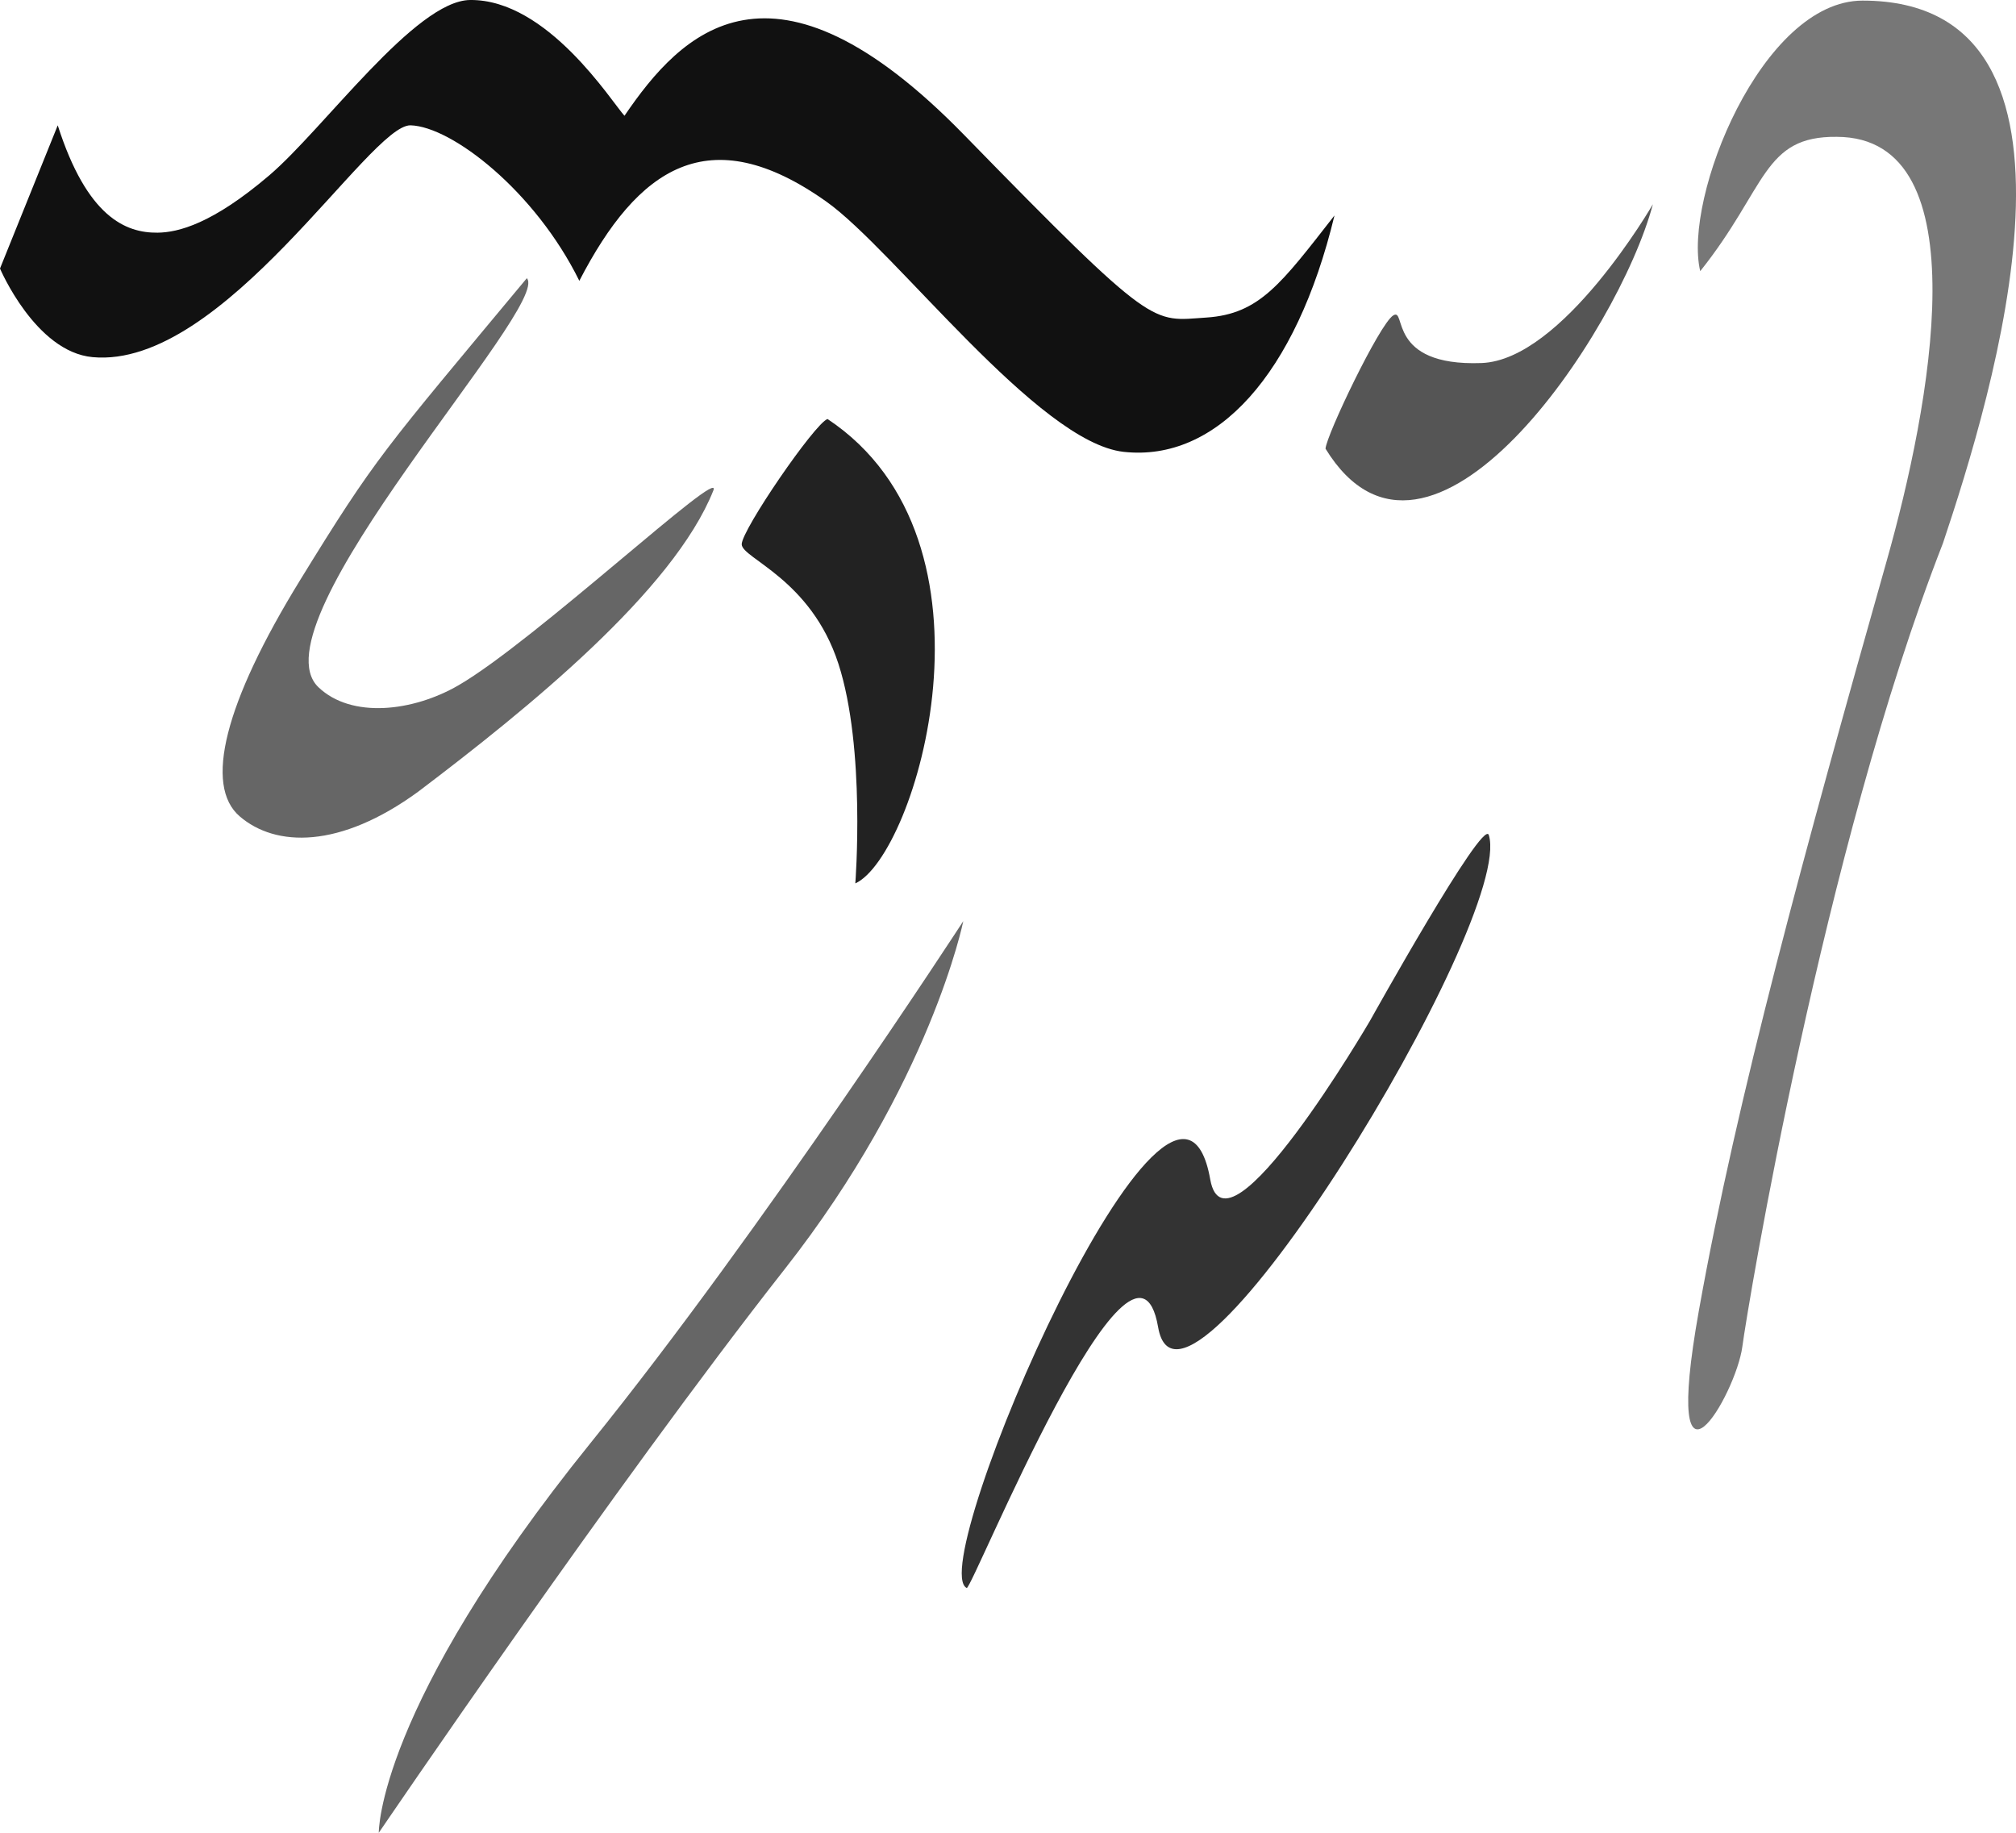
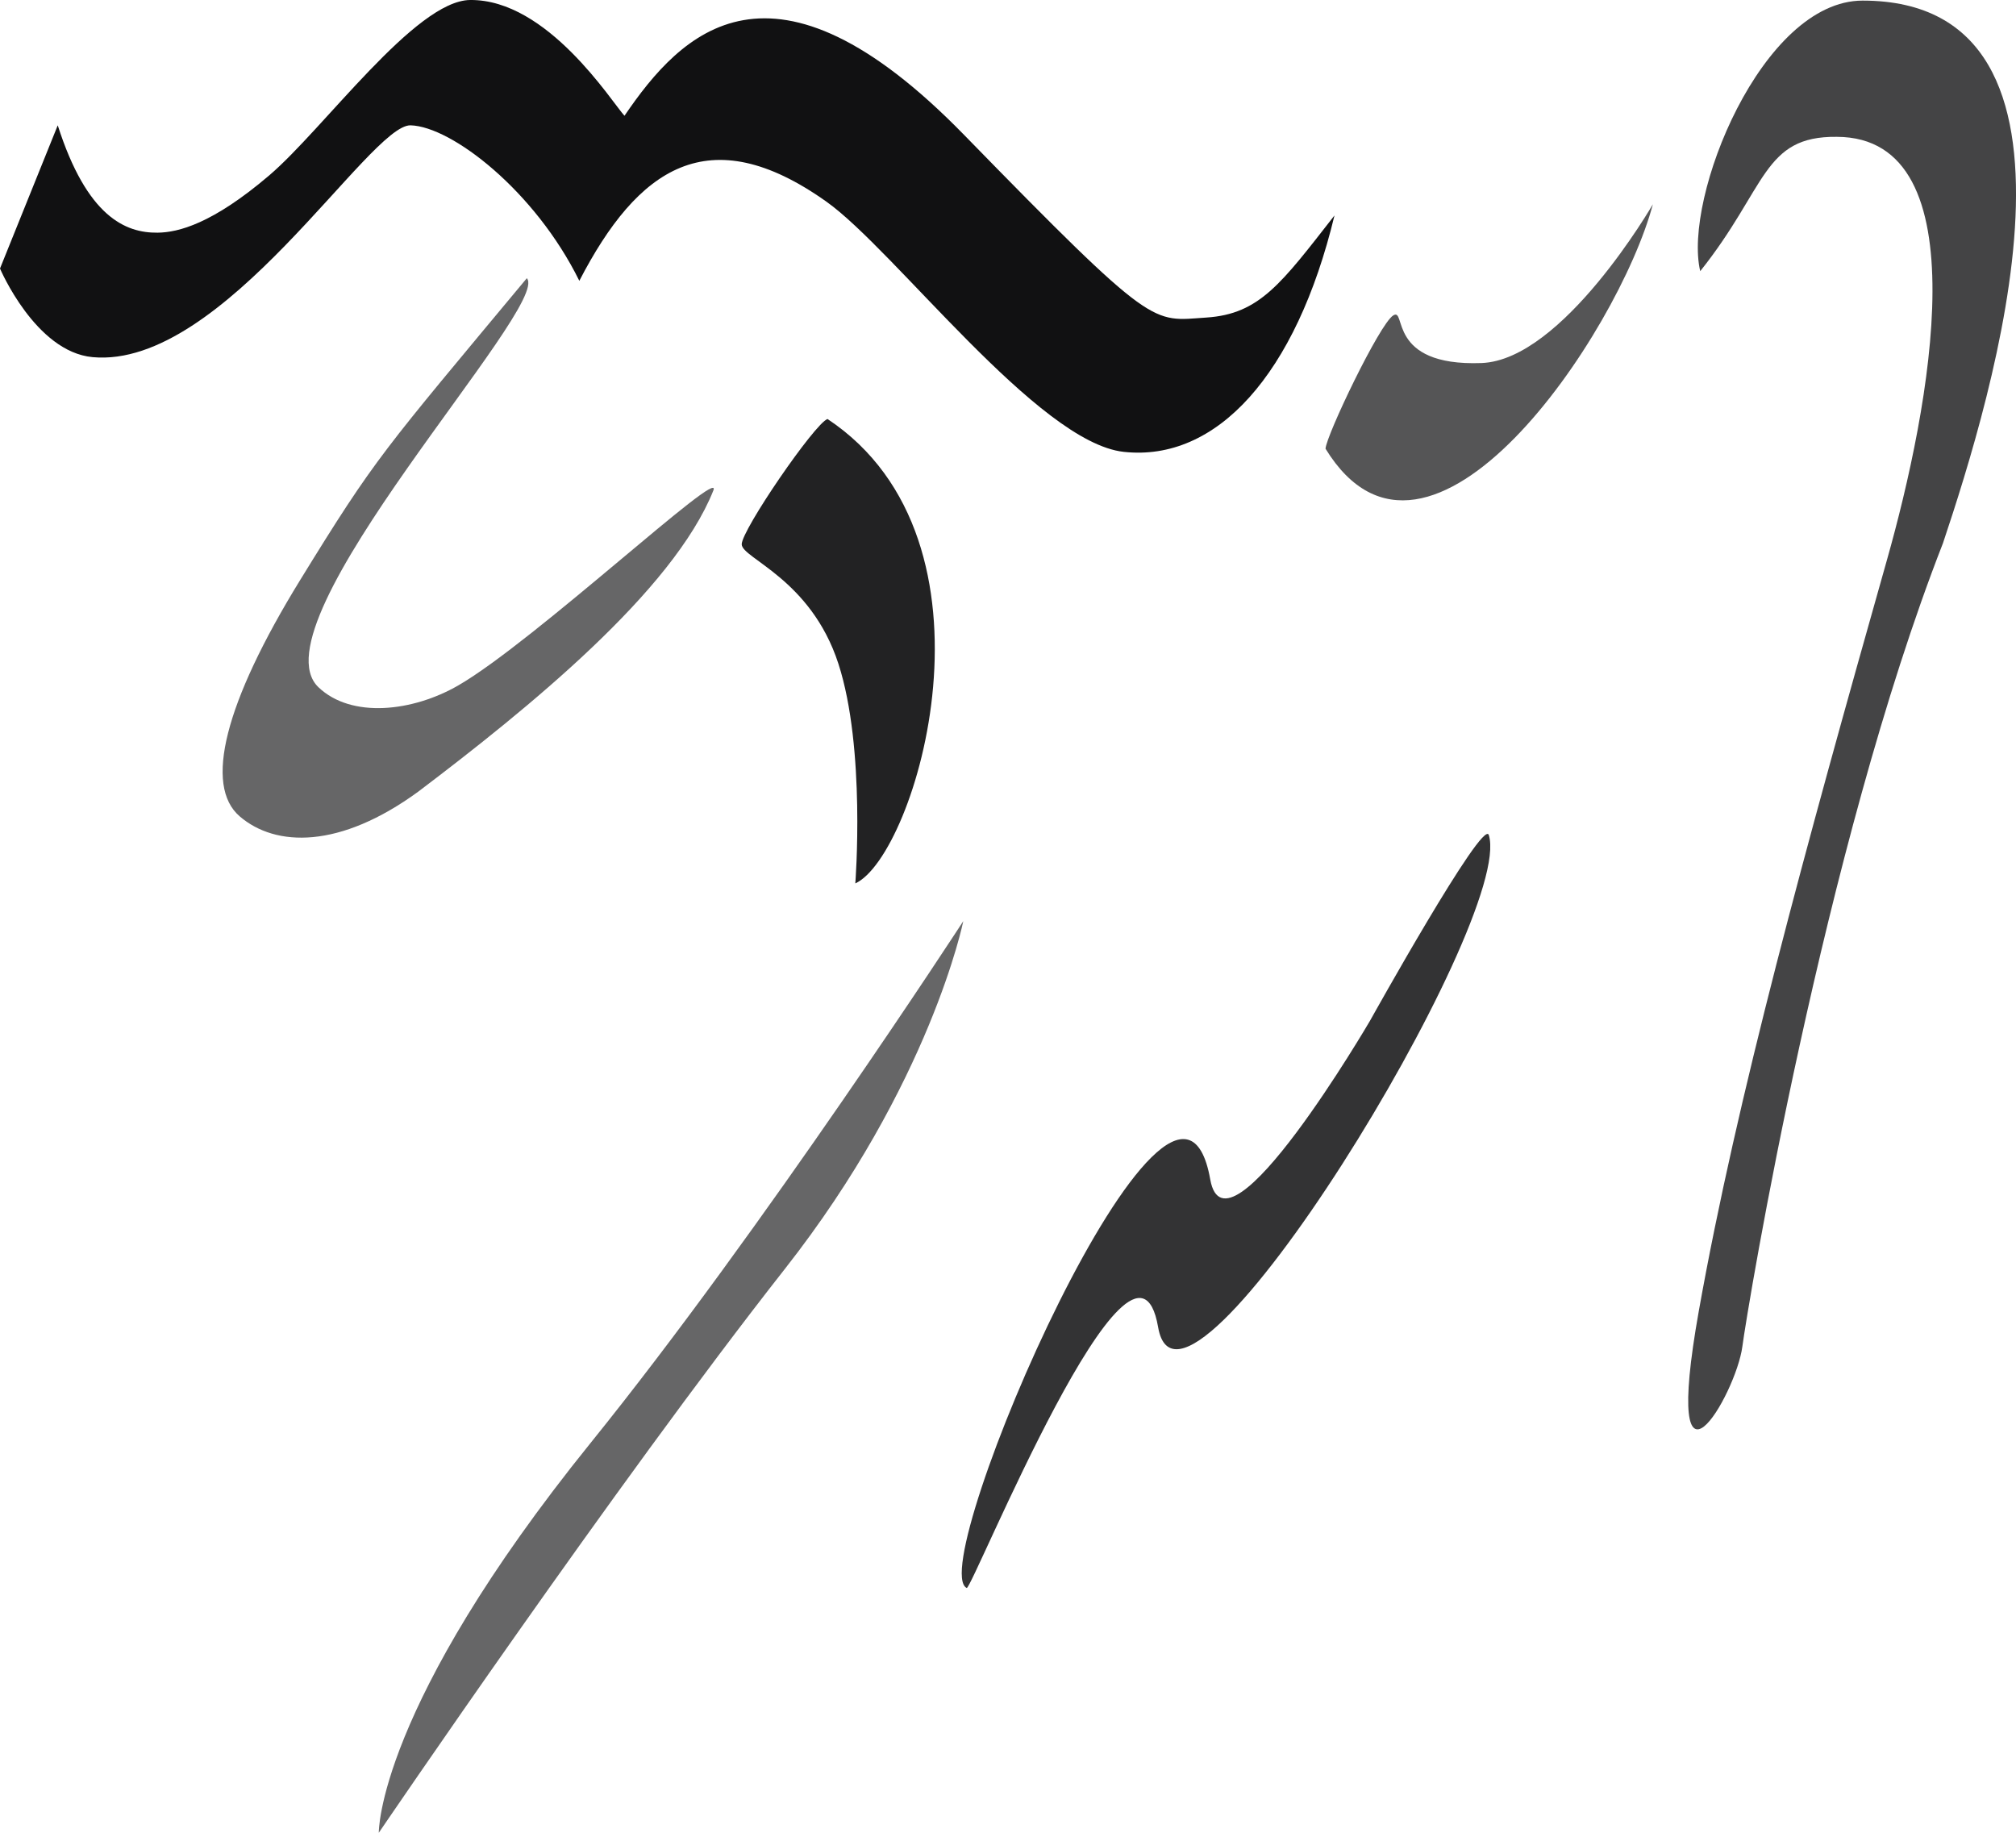
<svg xmlns="http://www.w3.org/2000/svg" height="$height" viewBox="0 0 110 100" version="1.0">
-   <path d="M76.014 17.214c-.753.484-3.643 6.53-3.689 7.268 5.61 9.145 15.982-6.284 17.861-13.336 0 0-4.909 8.5-9.352 8.662-5.21.19-4.066-3.078-4.82-2.594z" style="fill:#555555;fill-opacity:1;fill-rule:evenodd;stroke:none" />
-   <path d="M3.15 6.84 0 14.651s1.93 4.545 5.05 4.835c7.152.664 15.112-12.713 17.354-12.648 2.242.066 6.79 3.58 9.206 8.484 3.182-6.148 7.055-8.88 13.477-4.323 3.736 2.65 11.546 13.137 16.22 13.654 5.062.56 9.41-4.198 11.507-12.897-2.902 3.713-4.083 5.38-6.99 5.57-3 .195-2.736.78-13.22-9.966-10.485-10.748-15.43-5.602-18.53-1.043C33.384 5.57 29.877-.045 25.65 0c-2.994.032-7.983 7.033-10.966 9.575-3.1 2.64-4.958 3.107-6.085 3.12-1.747.02-3.851-.862-5.448-5.856Z" style="fill:#111111;fill-opacity:1;fill-rule:evenodd;stroke:none" />
-   <path d="M28.745 15.18c-7.895 9.49-8.212 9.715-12.362 16.46-4.15 6.746-5.251 11.23-3.303 12.903 1.962 1.685 5.459 1.778 9.742-1.35 5.96-4.511 13.917-10.951 16.102-16.433.567-1.425-9.77 8.24-13.917 10.637-2.489 1.438-5.834 1.817-7.632.099-3.667-3.505 12.75-20.841 11.37-22.316Z" style="fill:#666666;fill-opacity:1;fill-rule:evenodd;stroke:none" />
-   <path d="M40.47 29.702c-.016-.766 3.99-6.611 4.683-6.84 10.045 6.674 4.813 23.84 1.516 25.338 0 0 .577-7.36-.923-11.985-1.5-4.624-5.259-5.747-5.275-6.513z" style="fill:#222222;fill-opacity:1;fill-rule:evenodd;stroke:none" />
-   <path d="M92.77 14.794C91.823 10.808 96.133.033 101.63.033c13.725 0 7.06 21.619 4.385 29.604-6.528 16.707-10.664 41.686-10.946 43.835-.344 2.624-4.444 9.653-2.374-1.954 2.071-11.607 5.791-25.152 10.261-40.957 2.345-8.29 5.196-23.073-2.73-23.095-4.043-.05-3.814 2.767-7.454 7.328z" style="fill:#777777;fill-opacity:1;fill-rule:evenodd;stroke:none" />
-   <path style="fill:#333333;fill-opacity:1;fill-rule:evenodd;stroke:none" d="M52.747 86.643c-2.36-1.165 11.385-33.012 13.288-22.291.853 4.806 8.719-8.66 8.719-8.66s6.178-11.099 6.48-10.132c1.44 4.595-16.751 34.348-18.043 26.852-1.306-7.577-10.165 14.37-10.444 14.231z" />
-   <path style="fill:#666666;fill-opacity:1;fill-rule:evenodd;stroke:none" d="M20.668 100s-.116-6.816 11.563-21.278c9.415-11.658 20.33-28.464 20.33-28.464s-1.79 8.865-9.743 18.986C33.536 81.058 20.668 100 20.668 100Z" />
+   <path d="M76.014 17.214c-.753.484-3.643 6.53-3.689 7.268 5.61 9.145 15.982-6.284 17.861-13.336 0 0-4.909 8.5-9.352 8.662-5.21.19-4.066-3.078-4.82-2.594z" style="fill:#555556;fill-opacity:1;fill-rule:evenodd;stroke:none" />
+   <path d="M3.15 6.84 0 14.651s1.93 4.545 5.05 4.835c7.152.664 15.112-12.713 17.354-12.648 2.242.066 6.79 3.58 9.206 8.484 3.182-6.148 7.055-8.88 13.477-4.323 3.736 2.65 11.546 13.137 16.22 13.654 5.062.56 9.41-4.198 11.507-12.897-2.902 3.713-4.083 5.38-6.99 5.57-3 .195-2.736.78-13.22-9.966-10.485-10.748-15.43-5.602-18.53-1.043C33.384 5.57 29.877-.045 25.65 0c-2.994.032-7.983 7.033-10.966 9.575-3.1 2.64-4.958 3.107-6.085 3.12-1.747.02-3.851-.862-5.448-5.856Z" style="fill:#111112;fill-opacity:1;fill-rule:evenodd;stroke:none" />
+   <path d="M28.745 15.18c-7.895 9.49-8.212 9.715-12.362 16.46-4.15 6.746-5.251 11.23-3.303 12.903 1.962 1.685 5.459 1.778 9.742-1.35 5.96-4.511 13.917-10.951 16.102-16.433.567-1.425-9.77 8.24-13.917 10.637-2.489 1.438-5.834 1.817-7.632.099-3.667-3.505 12.75-20.841 11.37-22.316Z" style="fill:#666667;fill-opacity:1;fill-rule:evenodd;stroke:none" />
+   <path d="M40.47 29.702c-.016-.766 3.99-6.611 4.683-6.84 10.045 6.674 4.813 23.84 1.516 25.338 0 0 .577-7.36-.923-11.985-1.5-4.624-5.259-5.747-5.275-6.513z" style="fill:#222223;fill-opacity:1;fill-rule:evenodd;stroke:none" />
+   <path d="M92.77 14.794C91.823 10.808 96.133.033 101.63.033c13.725 0 7.06 21.619 4.385 29.604-6.528 16.707-10.664 41.686-10.946 43.835-.344 2.624-4.444 9.653-2.374-1.954 2.071-11.607 5.791-25.152 10.261-40.957 2.345-8.29 5.196-23.073-2.73-23.095-4.043-.05-3.814 2.767-7.454 7.328z" style="fill:#444445;fill-opacity:1;fill-rule:evenodd;stroke:none" />
+   <path style="fill:#333334;fill-opacity:1;fill-rule:evenodd;stroke:none" d="M52.747 86.643c-2.36-1.165 11.385-33.012 13.288-22.291.853 4.806 8.719-8.66 8.719-8.66s6.178-11.099 6.48-10.132c1.44 4.595-16.751 34.348-18.043 26.852-1.306-7.577-10.165 14.37-10.444 14.231z" />
+   <path style="fill:#666667;fill-opacity:1;fill-rule:evenodd;stroke:none" d="M20.668 100s-.116-6.816 11.563-21.278c9.415-11.658 20.33-28.464 20.33-28.464s-1.79 8.865-9.743 18.986C33.536 81.058 20.668 100 20.668 100Z" />
</svg>
